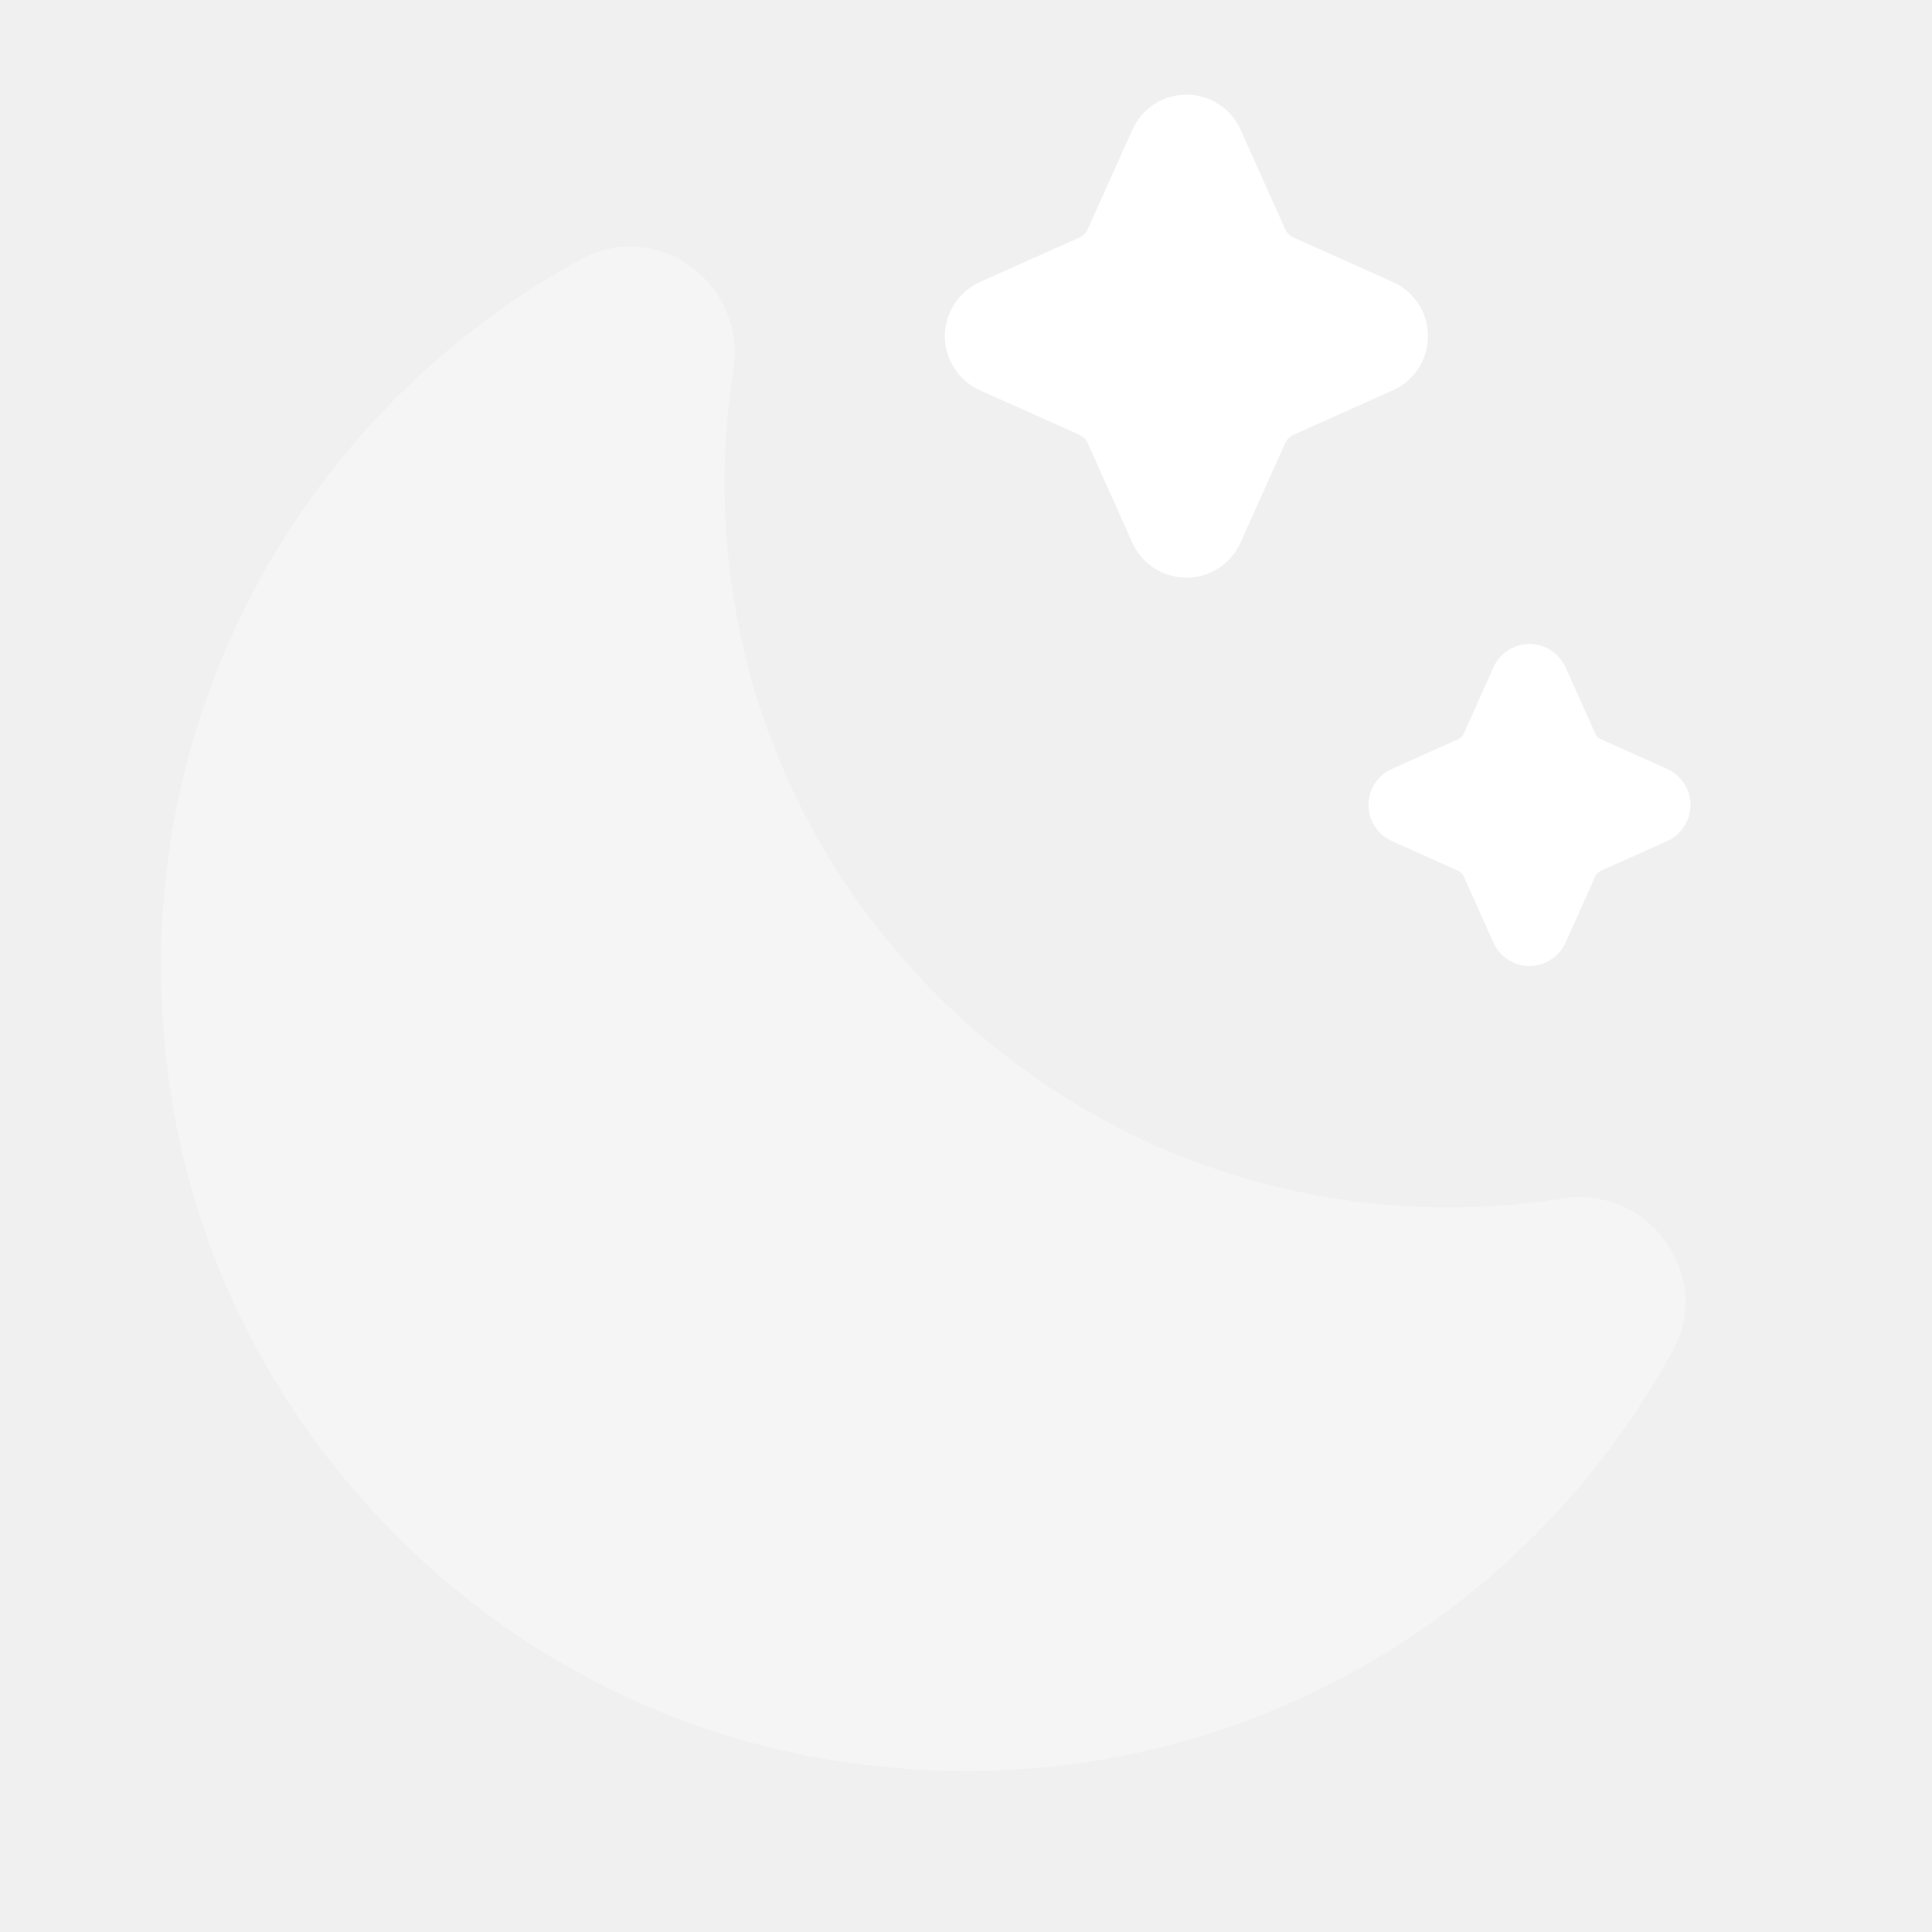
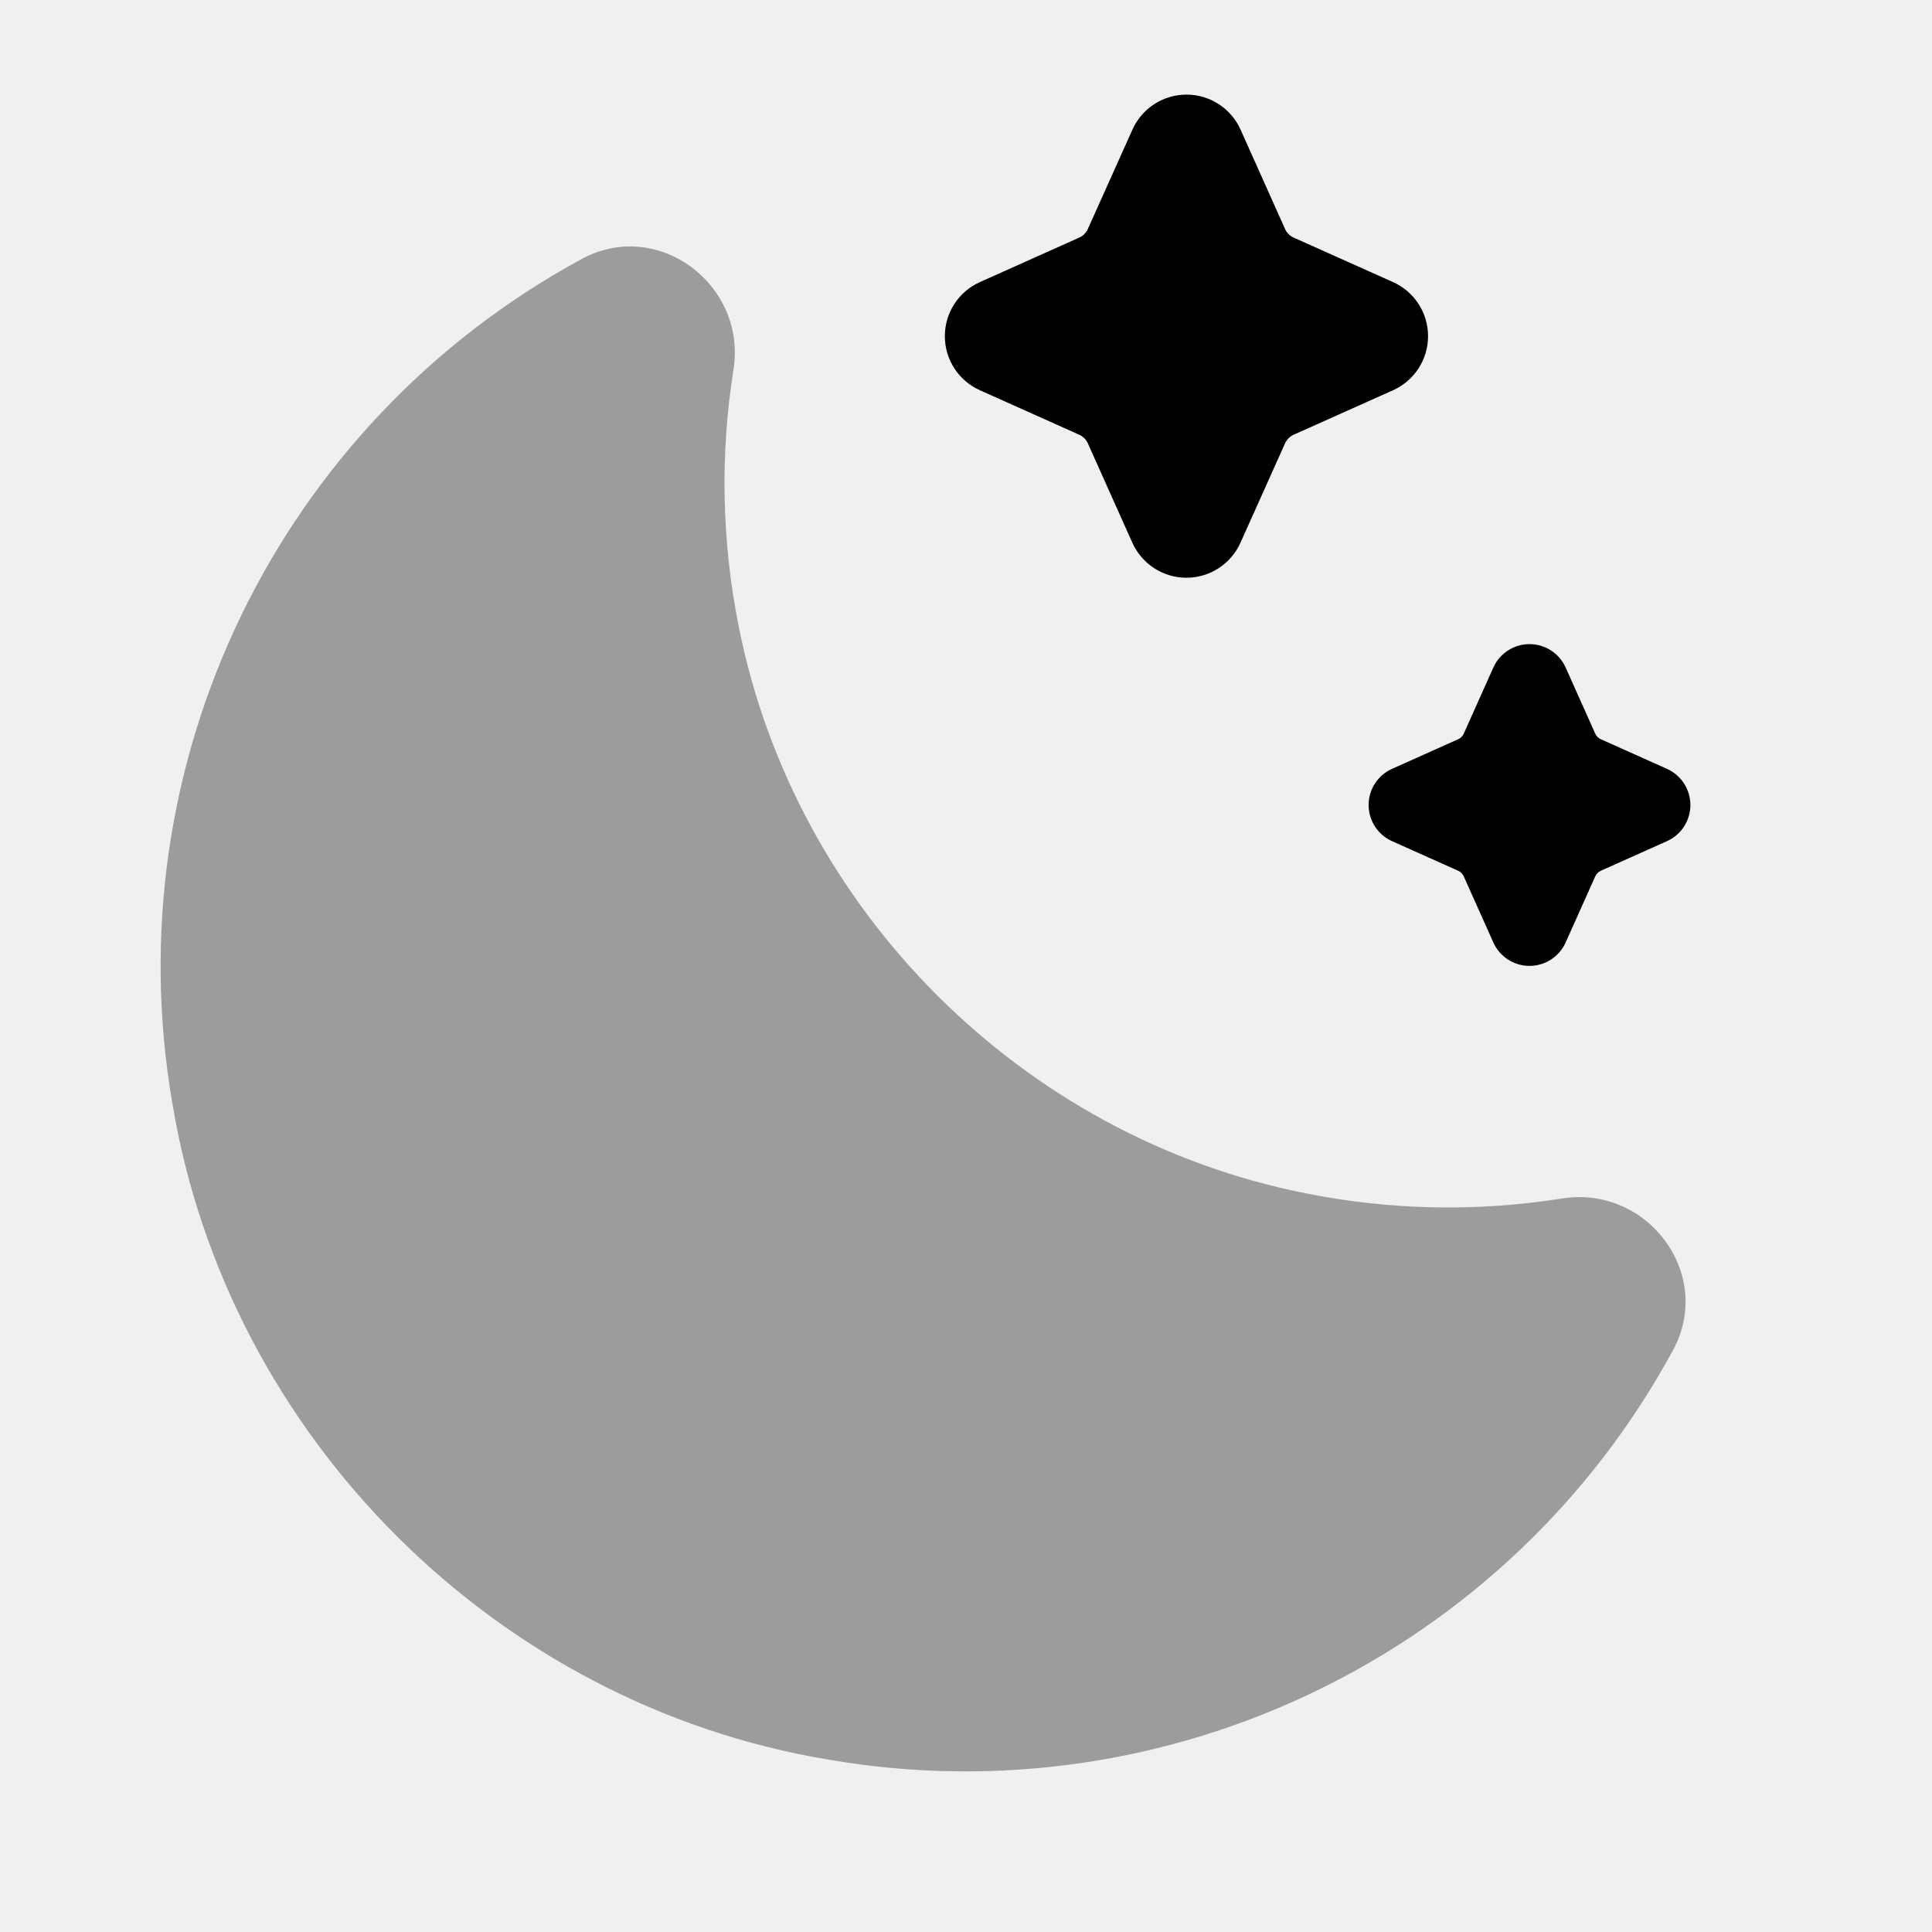
<svg xmlns="http://www.w3.org/2000/svg" viewBox="0 0 24 24">
-   <path d="M16.227,14.825C12.7,14.131,9.869,11.3,9.175,7.773C8.958,6.674,8.95,5.606,9.111,4.596c0.17-1.06-0.94-1.892-1.884-1.379C3.654,5.16,1.397,9.215,2.142,13.71c0.685,4.132,4.016,7.463,8.147,8.148c4.495,0.745,8.551-1.512,10.494-5.086c0.513-0.944-0.318-2.053-1.379-1.884C18.394,15.05,17.326,15.042,16.227,14.825z" opacity=".35" fill="#fff" />
-   <path fill-rule="evenodd" d="M14.067,1.611c0.119-0.265,0.382-0.435,0.672-0.435c0.29,0,0.553,0.17,0.672,0.435l0.553,1.235c0.01,0.023,0.025,0.044,0.043,0.062c0.018,0.018,0.039,0.032,0.062,0.043l1.235,0.553c0.265,0.119,0.435,0.382,0.435,0.672c0,0.29-0.17,0.553-0.435,0.672l-1.235,0.553c-0.023,0.01-0.044,0.025-0.062,0.043c-0.018,0.018-0.032,0.039-0.043,0.062L15.41,6.741c-0.119,0.265-0.382,0.435-0.672,0.435c-0.29,0-0.553-0.17-0.672-0.435l-0.553-1.235c-0.01-0.023-0.025-0.044-0.043-0.062c-0.018-0.018-0.039-0.032-0.062-0.043l-1.235-0.553c-0.265-0.119-0.435-0.382-0.435-0.672c0-0.29,0.17-0.553,0.435-0.672l1.235-0.553c0.023-0.01,0.044-0.025,0.062-0.043c0.018-0.018,0.032-0.039,0.043-0.062L14.067,1.611z" clip-rule="evenodd" fill="#fff" />
-   <path fill-rule="evenodd" d="M18.552,8.29C18.631,8.114,18.807,8,19,8s0.369,0.114,0.448,0.29l0.369,0.824c0.007,0.015,0.016,0.029,0.028,0.041s0.026,0.022,0.041,0.028l0.824,0.369C20.886,9.631,21,9.807,21,10s-0.114,0.369-0.29,0.448l-0.824,0.369c-0.015,0.007-0.029,0.016-0.041,0.028s-0.022,0.026-0.028,0.041l-0.369,0.824C19.369,11.886,19.193,12,19,12s-0.369-0.114-0.448-0.29l-0.369-0.824c-0.007-0.015-0.016-0.029-0.028-0.041s-0.026-0.022-0.041-0.028l-0.824-0.369C17.114,10.369,17,10.193,17,10s0.114-0.369,0.29-0.448l0.824-0.369c0.015-0.007,0.029-0.016,0.041-0.028s0.022-0.026,0.028-0.041L18.552,8.29z" clip-rule="evenodd" fill="#fff" />
+   <path d="M16.227 14.825C12.7 14.131 9.869 11.3 9.175 7.773a9.014 9.014 0 01-.064-3.177c.17-1.06-.94-1.892-1.884-1.379A9.998 9.998 0 002.142 13.71c.685 4.132 4.016 7.463 8.147 8.148a9.999 9.999 0 0010.494-5.086c.513-.944-.318-2.053-1.379-1.884a8.99 8.99 0 01-3.177-.063z" opacity=".35" />
+   <path fill-rule="evenodd" d="M14.067 1.611a.736.736 0 011.344 0l.553 1.235c.01.023.025.044.043.062a.222.222 0 00.062.043l1.235.553a.736.736 0 010 1.344l-1.235.553a.203.203 0 00-.062.043.222.222 0 00-.043.062l-.554 1.235a.736.736 0 01-1.344 0l-.553-1.235a.203.203 0 00-.043-.062.222.222 0 00-.062-.043l-1.235-.553a.736.736 0 010-1.344l1.235-.553a.203.203 0 00.062-.043.222.222 0 00.043-.062l.554-1.235zM18.552 8.29a.492.492 0 01.896 0l.369.824c.007.015.016.029.028.041s.026.022.041.028l.824.369a.492.492 0 010 .896l-.824.369c-.015.007-.029.016-.041.028s-.022.026-.028.041l-.369.824a.492.492 0 01-.896 0l-.369-.824c-.007-.015-.016-.029-.028-.041s-.026-.022-.041-.028l-.824-.369a.492.492 0 010-.896l.824-.369c.015-.007.029-.016.041-.028s.022-.026.028-.041l.369-.824z" clip-rule="evenodd" />
</svg>
